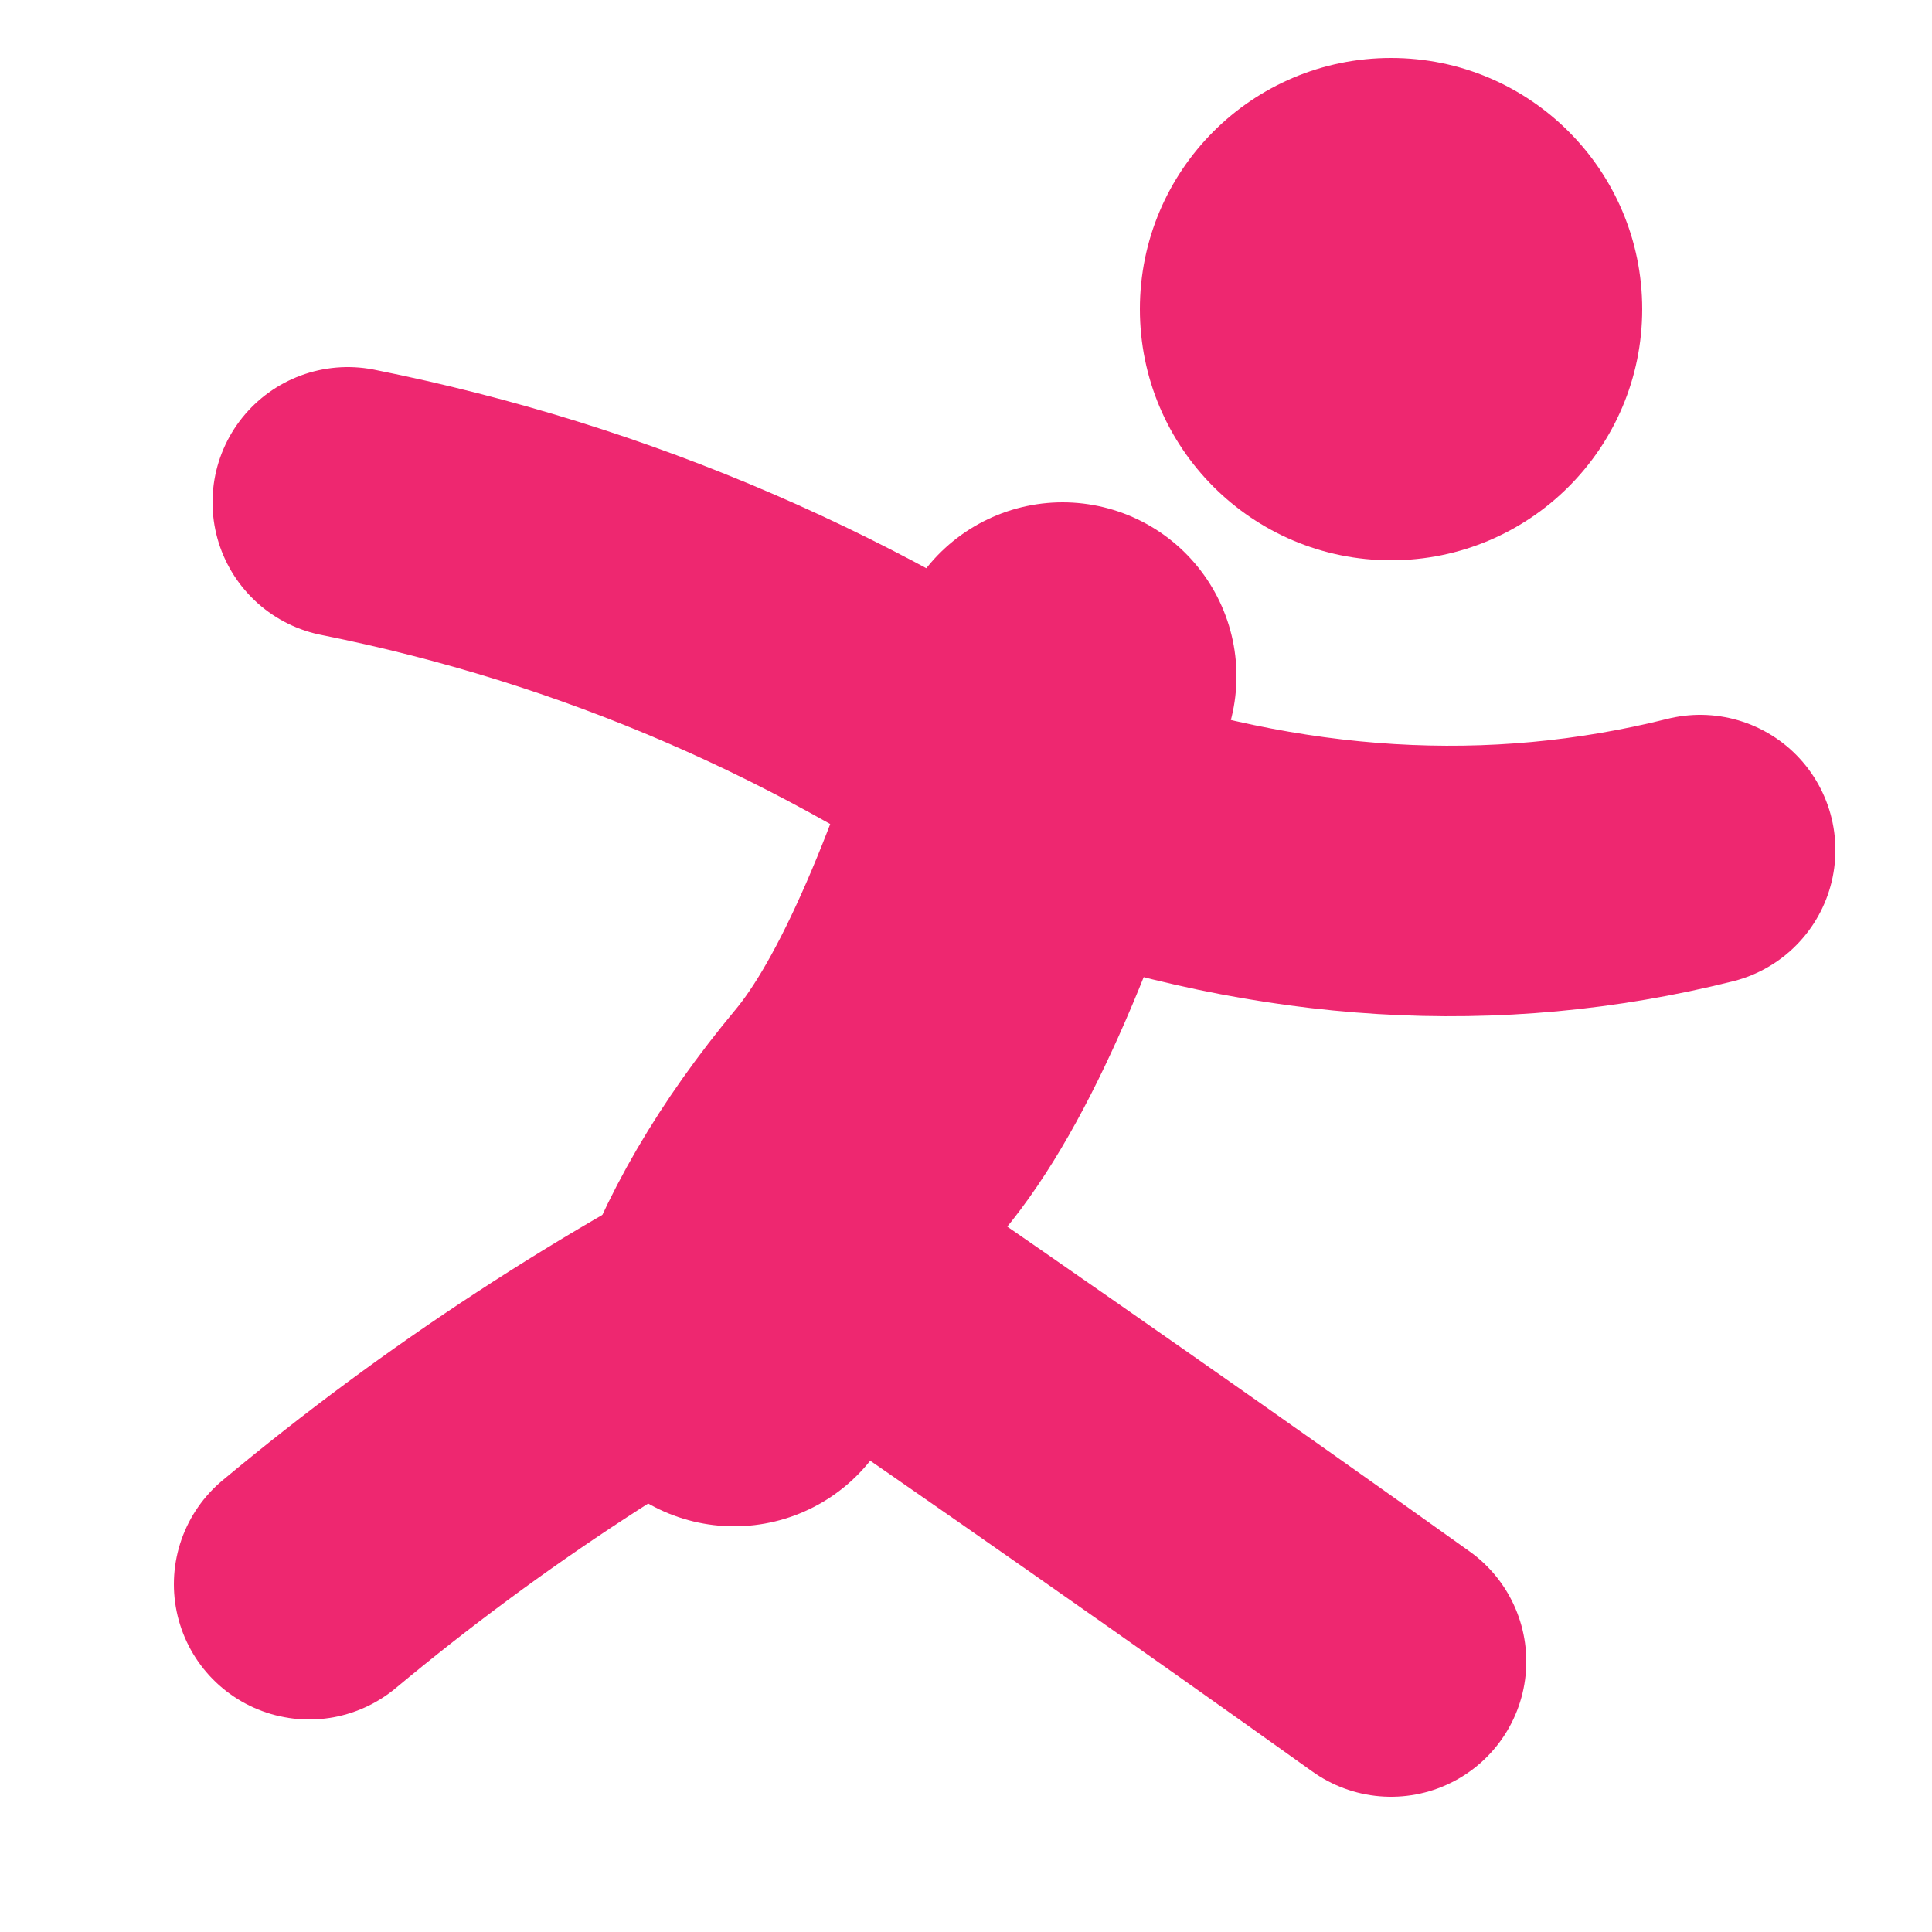
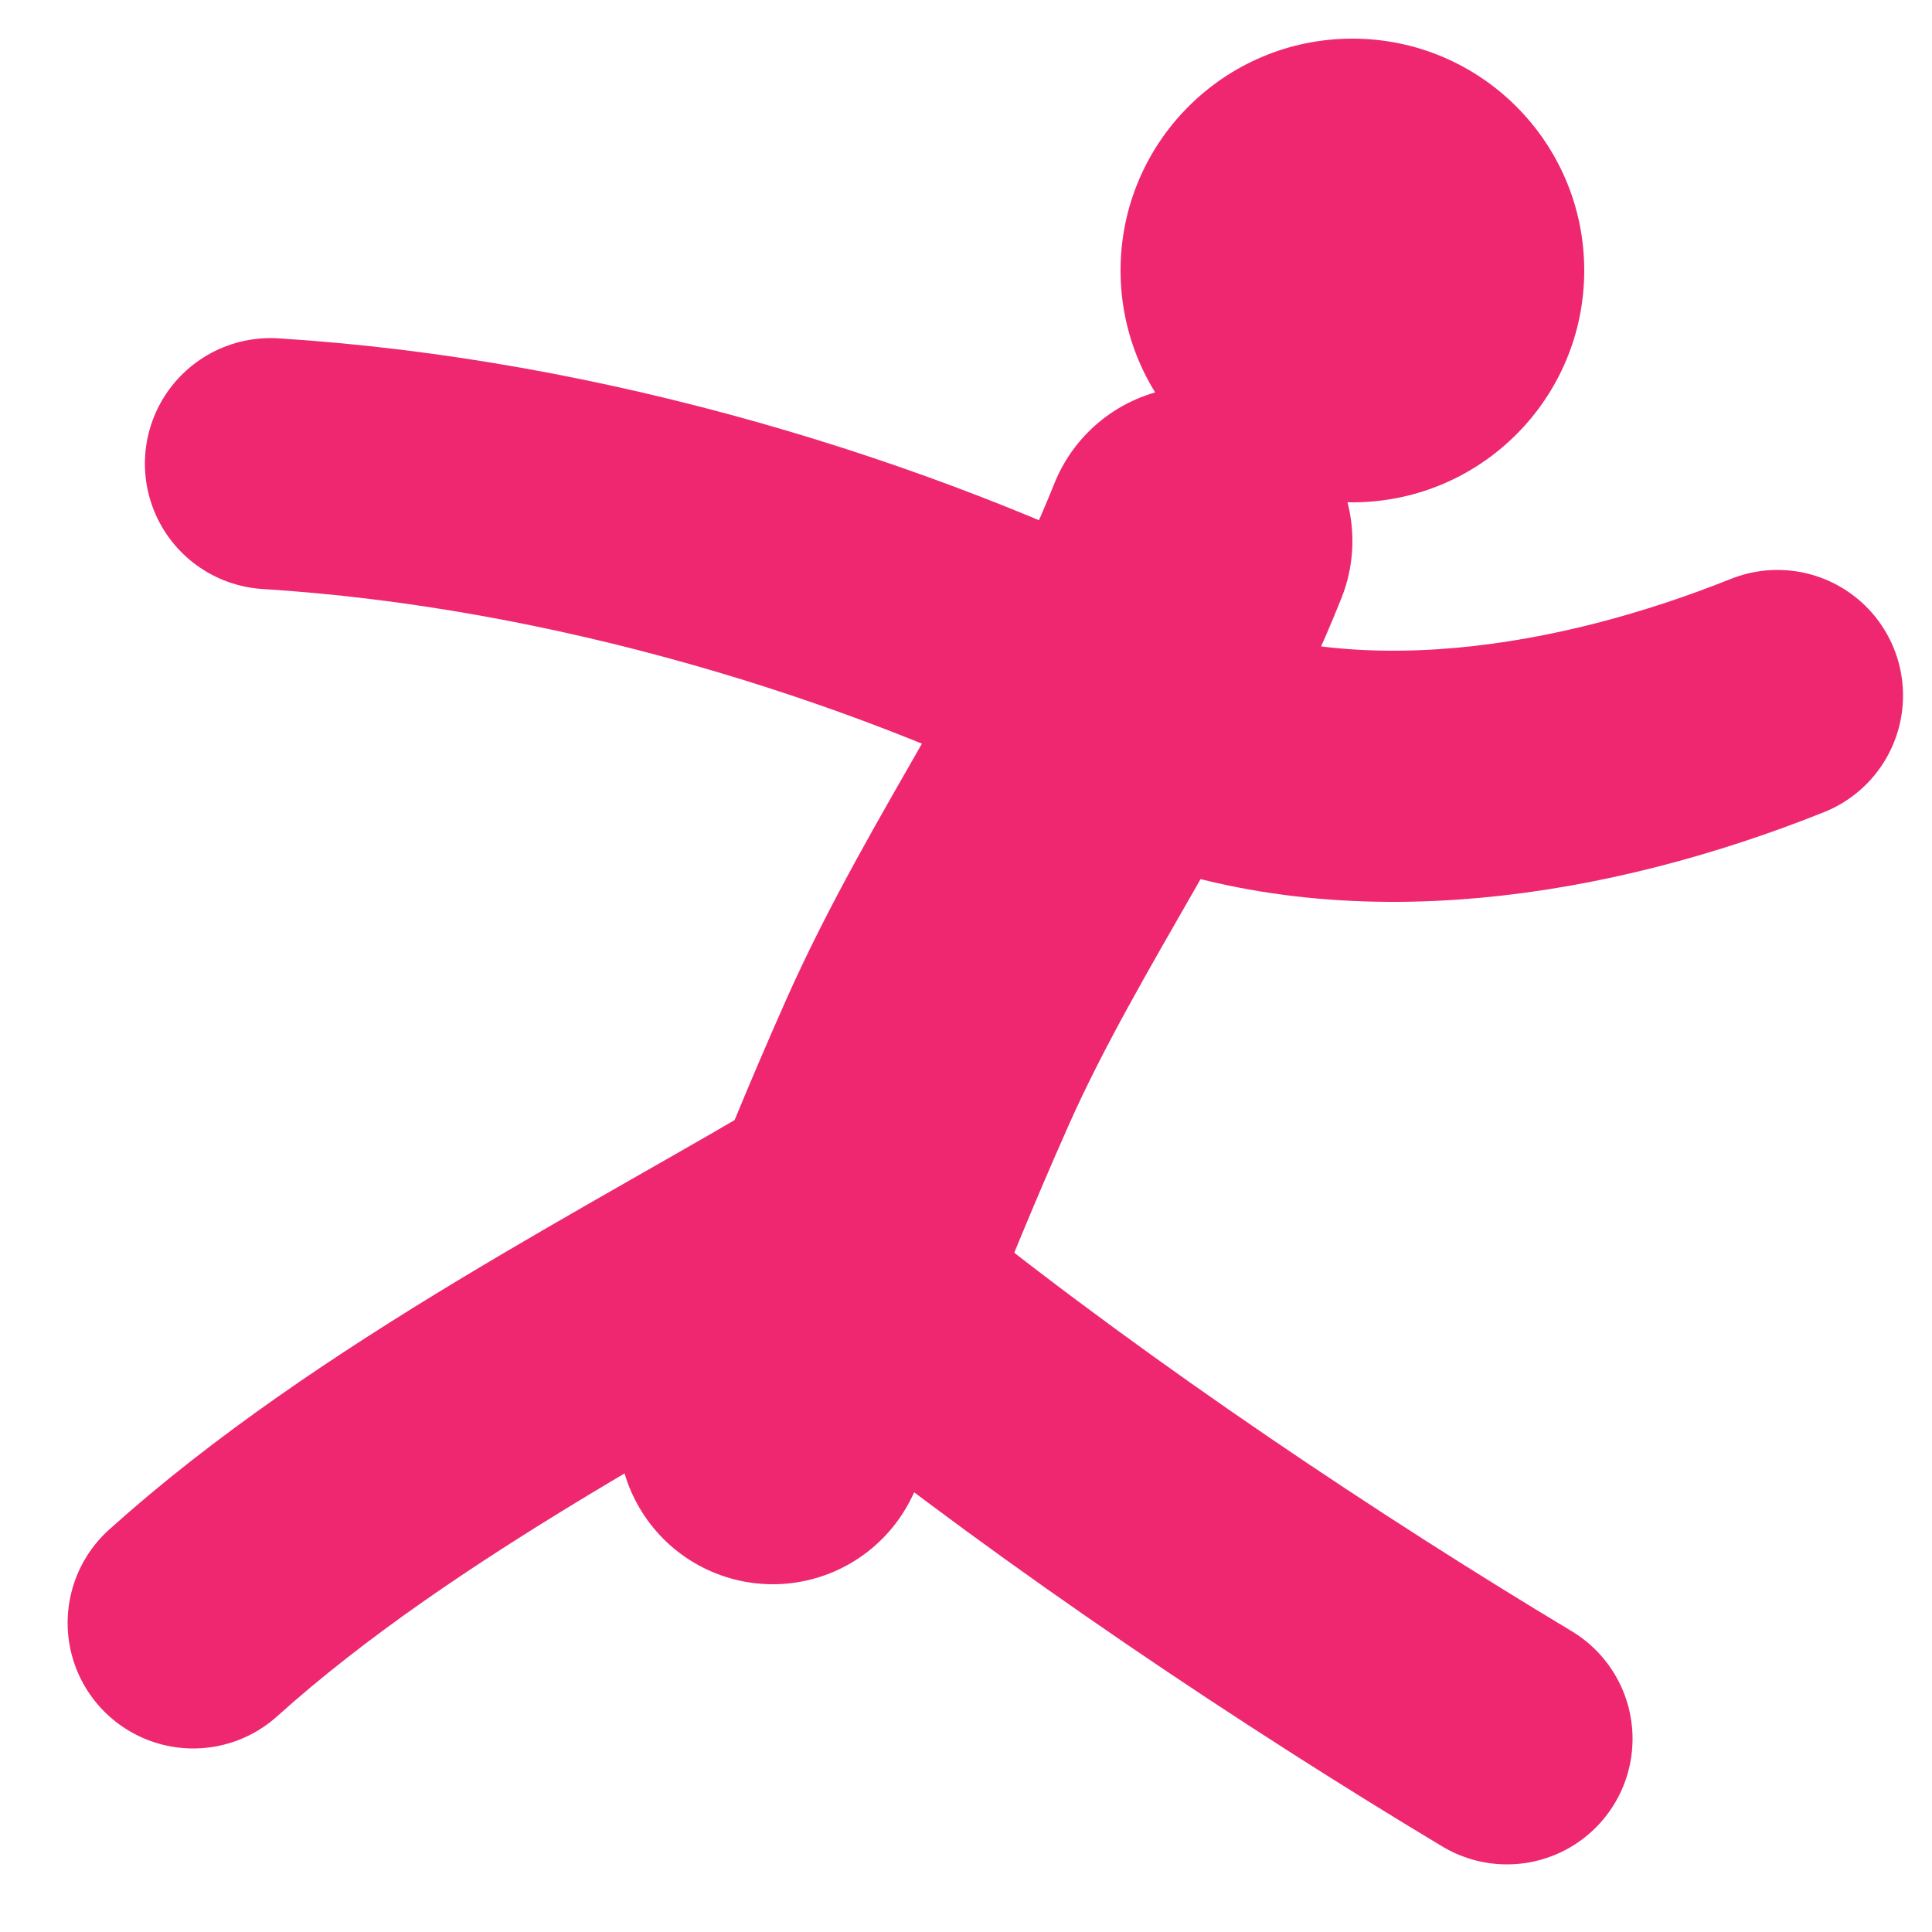
<svg xmlns="http://www.w3.org/2000/svg" viewBox="0 0 100 100">
-   <circle cx="72" cy="16" r="13" fill="#EE2770" />
-   <path d="M55 35 Q50 52 45 58 Q40 64 38 70" stroke="#EE2770" stroke-width="18" stroke-linecap="round" fill="none" />
-   <path d="M55 42 Q38 30 18 26" stroke="#EE2770" stroke-width="14" stroke-linecap="round" fill="none" />
-   <path d="M55 42 Q72 48 88 44" stroke="#EE2770" stroke-width="14" stroke-linecap="round" fill="none" />
-   <path d="M42 65 Q28 72 16 82" stroke="#EE2770" stroke-width="14" stroke-linecap="round" fill="none" />
-   <path d="M42 65 Q58 76 72 86" stroke="#EE2770" stroke-width="14" stroke-linecap="round" fill="none" />
+   <circle cx="70" cy="14" r="12" fill="#EE2770" />
+   <path d="M62 28 C58 38 52 46 48 55 C44 64 42 70 40 74" stroke="#EE2770" stroke-width="16" stroke-linecap="round" fill="none" />
+   <path d="M58 36 C46 30 30 25 14 24" stroke="#EE2770" stroke-width="13" stroke-linecap="round" fill="none" />
+   <path d="M60 38 C70 42 82 40 92 36" stroke="#EE2770" stroke-width="13" stroke-linecap="round" fill="none" />
+   <path d="M44 62 C34 68 20 75 10 84" stroke="#EE2770" stroke-width="13" stroke-linecap="round" fill="none" />
+   <path d="M46 68 C56 76 68 84 78 90" stroke="#EE2770" stroke-width="13" stroke-linecap="round" fill="none" />
</svg>
